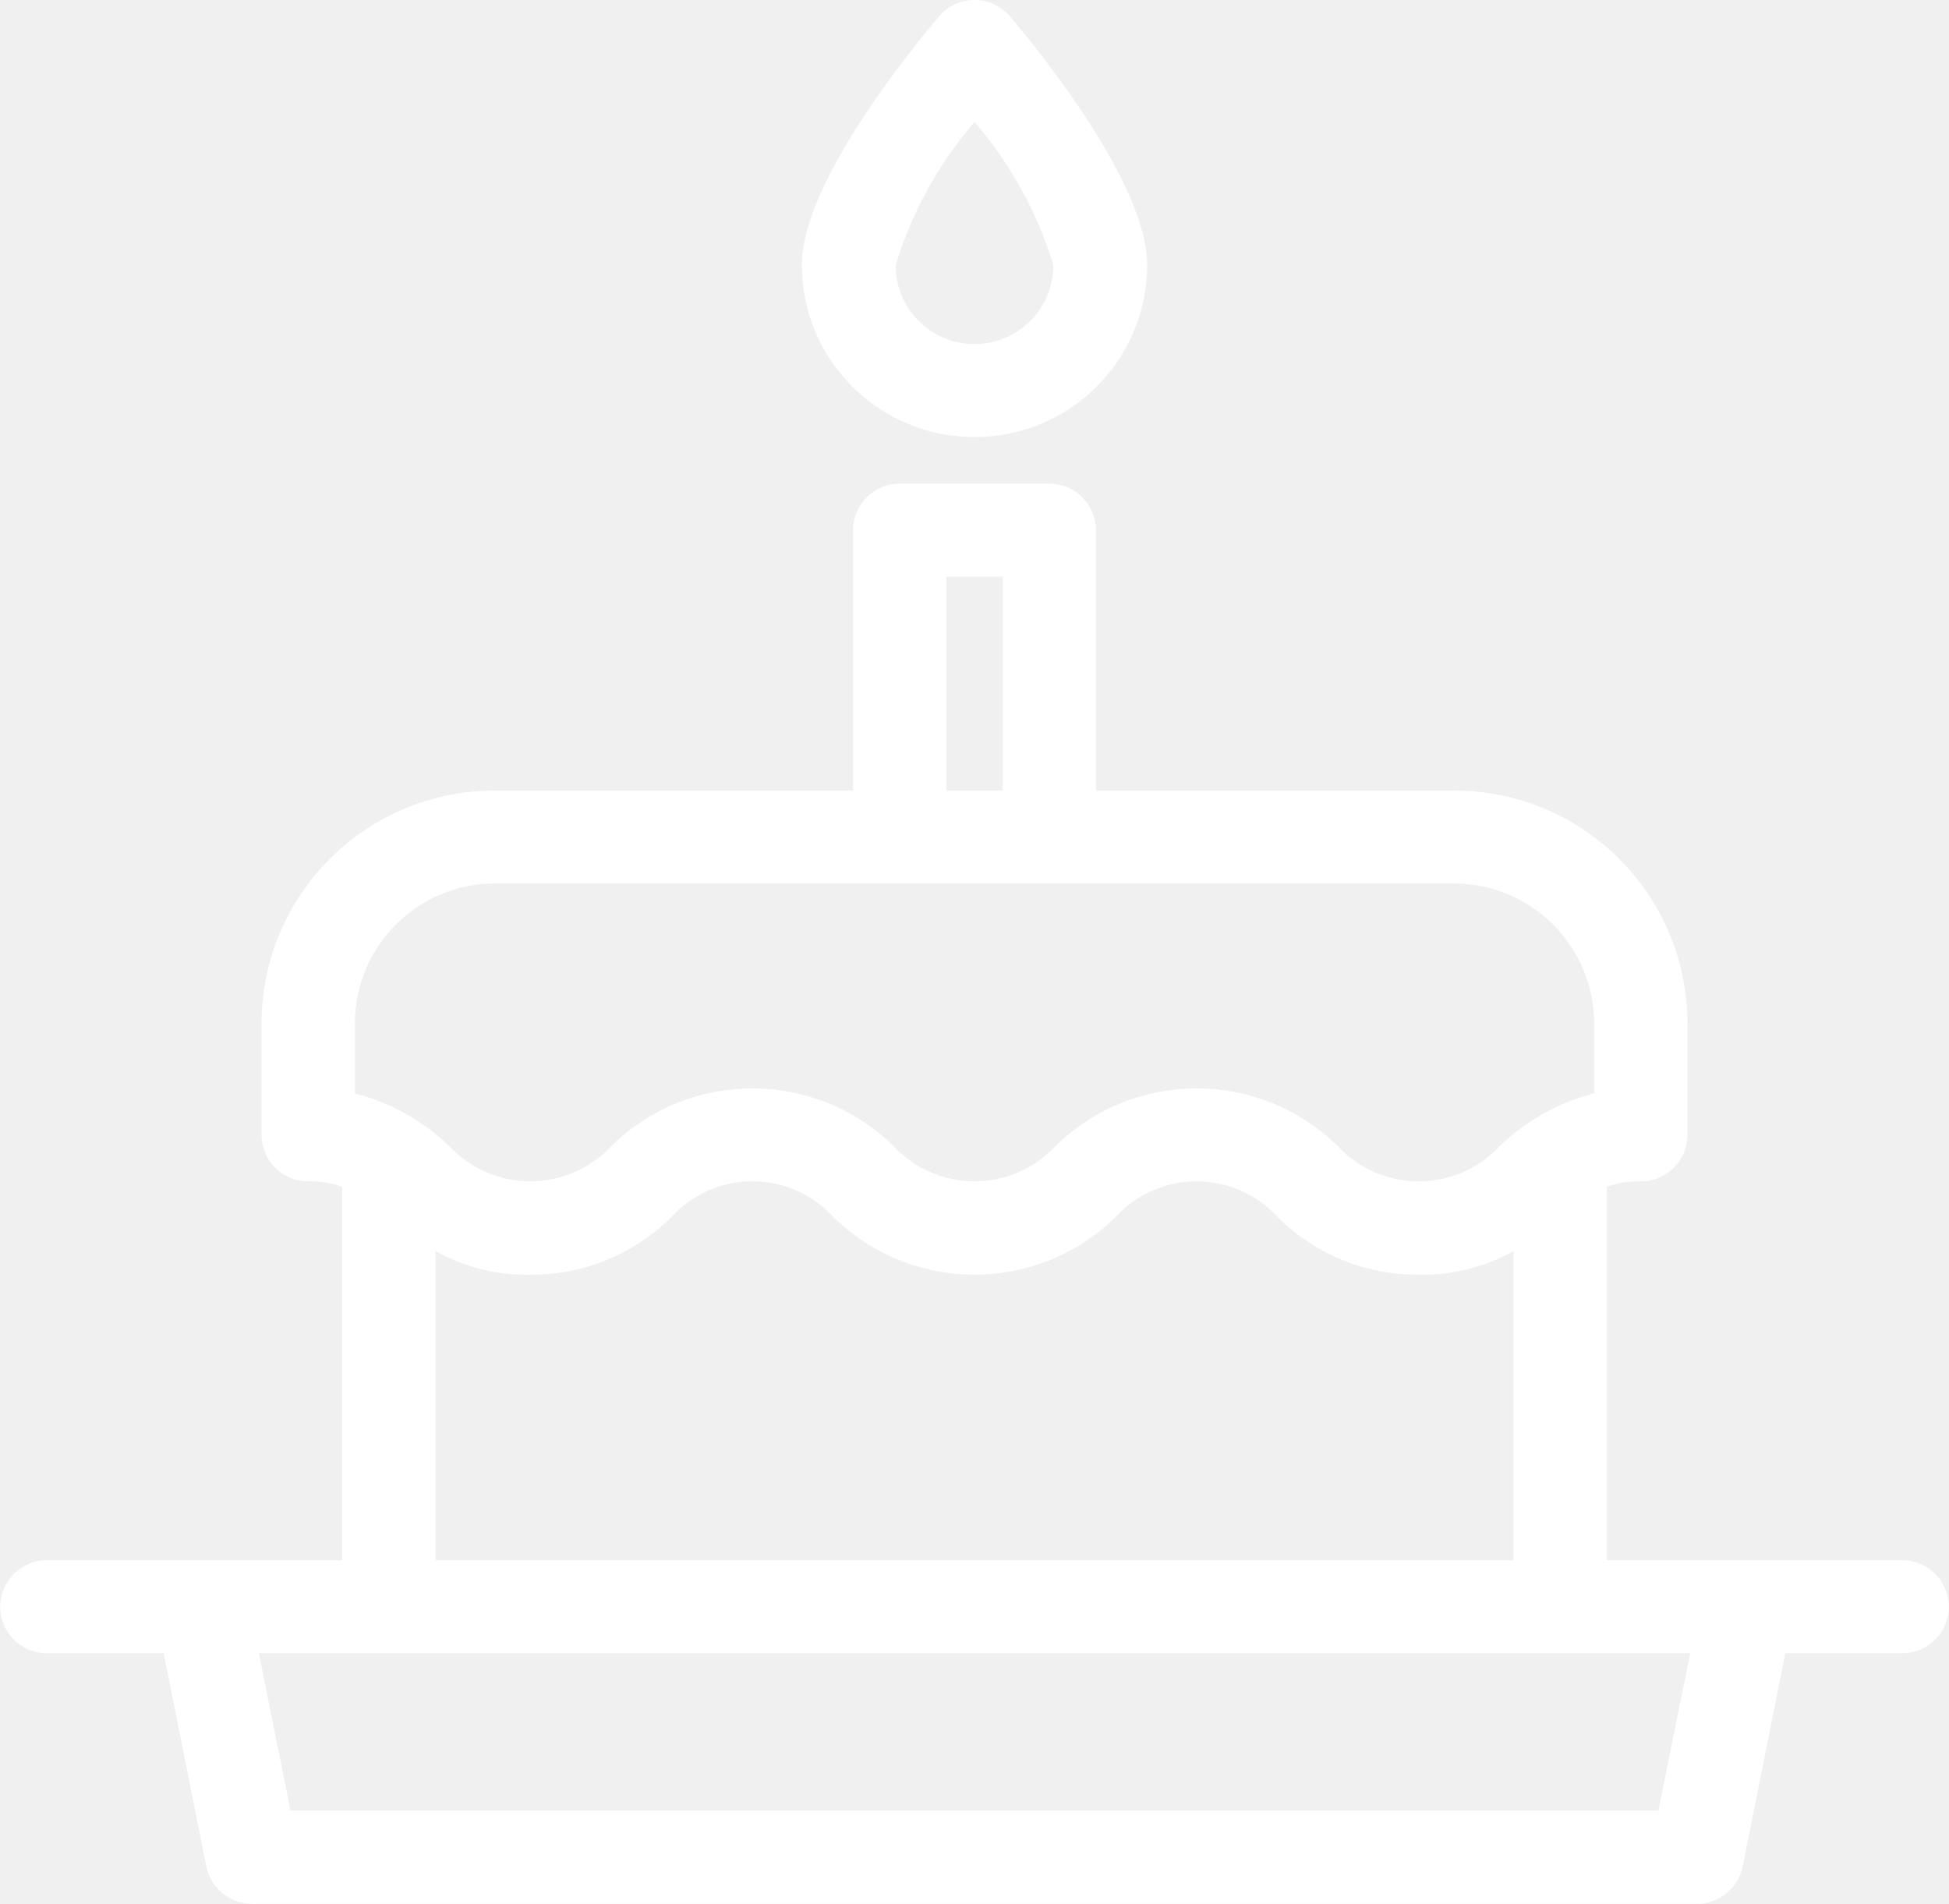
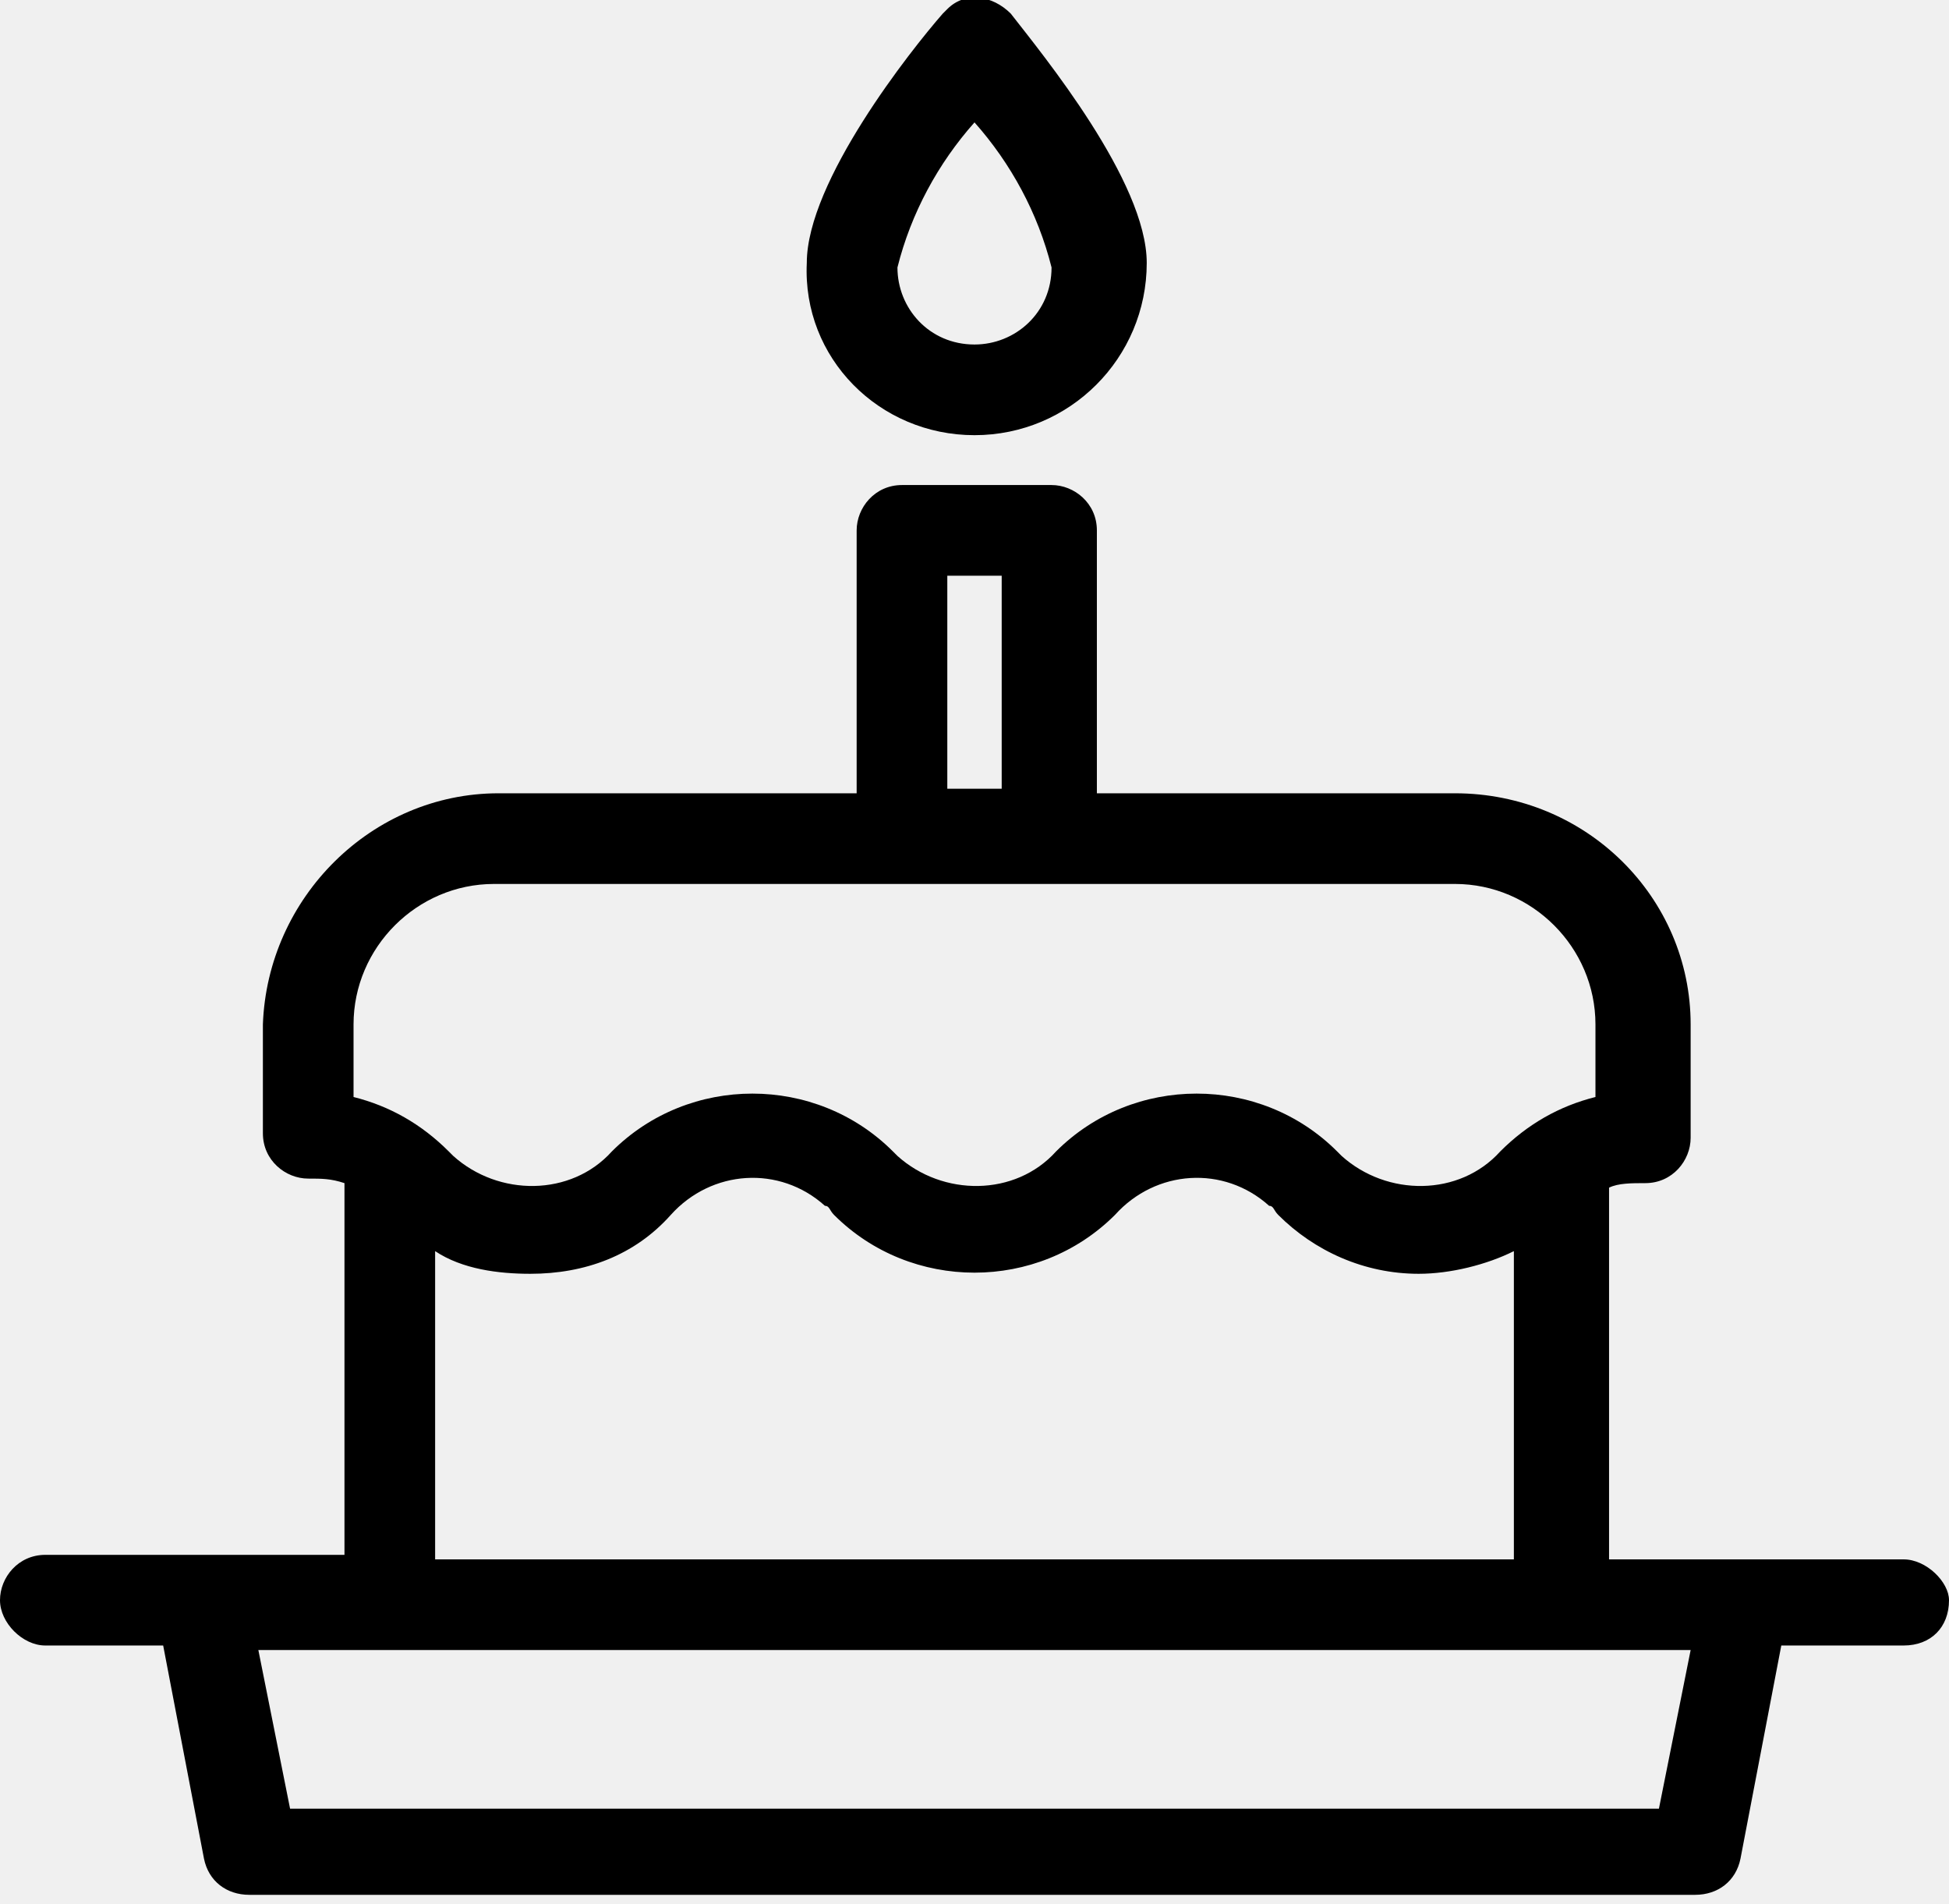
- <svg xmlns="http://www.w3.org/2000/svg" width="43" height="42" viewBox="0 0 43 42">
-   <defs>
-     <style>
-       .cls-1 {
-         fill: #fff;
-         fill-rule: evenodd;
-       }
-     </style>
-   </defs>
-   <path id="Forma_1" data-name="Forma 1" class="cls-1" d="M1047.97,1208.42h-6.52v-8.24a2.069,2.069,0,0,1,.75-0.12,1.026,1.026,0,0,0,1.03-1.02v-2.47a5.145,5.145,0,0,0-5.15-5.13h-7.9v-5.75a1.026,1.026,0,0,0-1.03-1.02h-3.3a1.026,1.026,0,0,0-1.03,1.02v5.75h-7.9a5.145,5.145,0,0,0-5.15,5.13v2.47a1.026,1.026,0,0,0,1.03,1.02,2.069,2.069,0,0,1,.75.12v8.24h-6.52a1.025,1.025,0,1,0,0,2.05h2.58l0.94,4.7a1.037,1.037,0,0,0,1.01.83h31.88a1.037,1.037,0,0,0,1.01-.83l0.94-4.7h2.58A1.025,1.025,0,1,0,1047.97,1208.42Zm-21.09-21.7h1.24v4.72h-1.24v-4.72Zm-13.05,9.85a3.09,3.09,0,0,1,3.09-3.08h21.16a3.09,3.09,0,0,1,3.09,3.08v1.55a4.677,4.677,0,0,0-2.08,1.16,2.444,2.444,0,0,1-3.58,0,4.443,4.443,0,0,0-6.22,0,2.444,2.444,0,0,1-3.58,0,4.443,4.443,0,0,0-6.22,0,2.444,2.444,0,0,1-3.58,0,4.734,4.734,0,0,0-2.08-1.16v-1.55h0Zm1.78,5.03a4.1,4.1,0,0,0,2.09.52,4.361,4.361,0,0,0,3.11-1.27,2.423,2.423,0,0,1,3.58,0,4.443,4.443,0,0,0,6.22,0,2.423,2.423,0,0,1,3.58,0,4.361,4.361,0,0,0,3.11,1.27,4.1,4.1,0,0,0,2.09-.52v6.82h-23.78v-6.82Zm26.98,12.34h-30.18l-0.7-3.47h31.58Zm-15.09-30.3a3.8,3.8,0,0,0,3.81-3.79c0-1.77-2.31-4.64-3.02-5.48a1.028,1.028,0,0,0-1.58,0c-0.71.84-3.02,3.71-3.02,5.48A3.8,3.8,0,0,0,1027.5,1183.64Zm0-6.95a8.746,8.746,0,0,1,1.74,3.16,1.74,1.74,0,0,1-3.48,0A8.746,8.746,0,0,1,1027.5,1176.69Z" transform="translate(-1006 -1174)" />
+ <svg xmlns="http://www.w3.org/2000/svg" version="1.1" id="Слой_1" x="0px" y="0px" viewBox="0 0 43 42" style="enable-background:new 0 0 43 42;" xml:space="preserve">
+   <path id="Forma_1" d="M42,34.4h-6.5v-8.2c0.2-0.1,0.5-0.1,0.8-0.1c0.6,0,1-0.5,1-1v-2.5c0-2.8-2.3-5.1-5.2-5.1h-7.9v-5.8  c0-0.6-0.5-1-1-1h-3.3c-0.6,0-1,0.5-1,1v5.8h-7.9c-2.8,0-5.1,2.3-5.2,5.1V25c0,0.6,0.5,1,1,1c0.3,0,0.5,0,0.8,0.1v8.2H1  c-0.6,0-1,0.5-1,1s0.5,1,1,1h2.6l0.9,4.7c0.1,0.5,0.5,0.8,1,0.8h31.9c0.5,0,0.9-0.3,1-0.8l0.9-4.7H42c0.6,0,1-0.4,1-1  C43,34.9,42.5,34.4,42,34.4z M20.9,12.7h1.2v4.7h-1.2V12.7z M7.8,22.6c0-1.7,1.4-3.1,3.1-3.1h21.2c1.7,0,3.1,1.4,3.1,3.1v1.6  c-0.8,0.2-1.5,0.6-2.1,1.2c-0.9,1-2.5,1-3.5,0.1c0,0-0.1-0.1-0.1-0.1c-1.7-1.7-4.5-1.7-6.2,0c-0.9,1-2.5,1-3.5,0.1  c0,0-0.1-0.1-0.1-0.1c-1.7-1.7-4.5-1.7-6.2,0c-0.9,1-2.5,1-3.5,0.1c0,0-0.1-0.1-0.1-0.1c-0.6-0.6-1.3-1-2.1-1.2L7.8,22.6L7.8,22.6  L7.8,22.6z M9.6,27.6c0.6,0.4,1.4,0.5,2.1,0.5c1.2,0,2.3-0.4,3.1-1.3c0.9-1,2.4-1.1,3.4-0.2c0.1,0,0.1,0.1,0.2,0.2  c1.7,1.7,4.5,1.7,6.2,0c0.9-1,2.4-1.1,3.4-0.2c0.1,0,0.1,0.1,0.2,0.2c0.8,0.8,1.9,1.3,3.1,1.3c0.7,0,1.5-0.2,2.1-0.5v6.8H9.6  L9.6,27.6L9.6,27.6z M36.6,39.9H6.4l-0.7-3.5h31.6L36.6,39.9z M21.5,9.6c2.1,0,3.8-1.7,3.8-3.8v0c0-1.8-2.3-4.6-3-5.5  c-0.4-0.4-1-0.5-1.4-0.1c0,0-0.1,0.1-0.1,0.1c-0.7,0.8-3,3.7-3,5.5C17.7,7.9,19.4,9.6,21.5,9.6L21.5,9.6z M21.5,2.7  c0.8,0.9,1.4,2,1.7,3.2c0,1-0.8,1.7-1.7,1.7c-1,0-1.7-0.8-1.7-1.7C20.1,4.7,20.7,3.6,21.5,2.7L21.5,2.7z" />
</svg>
